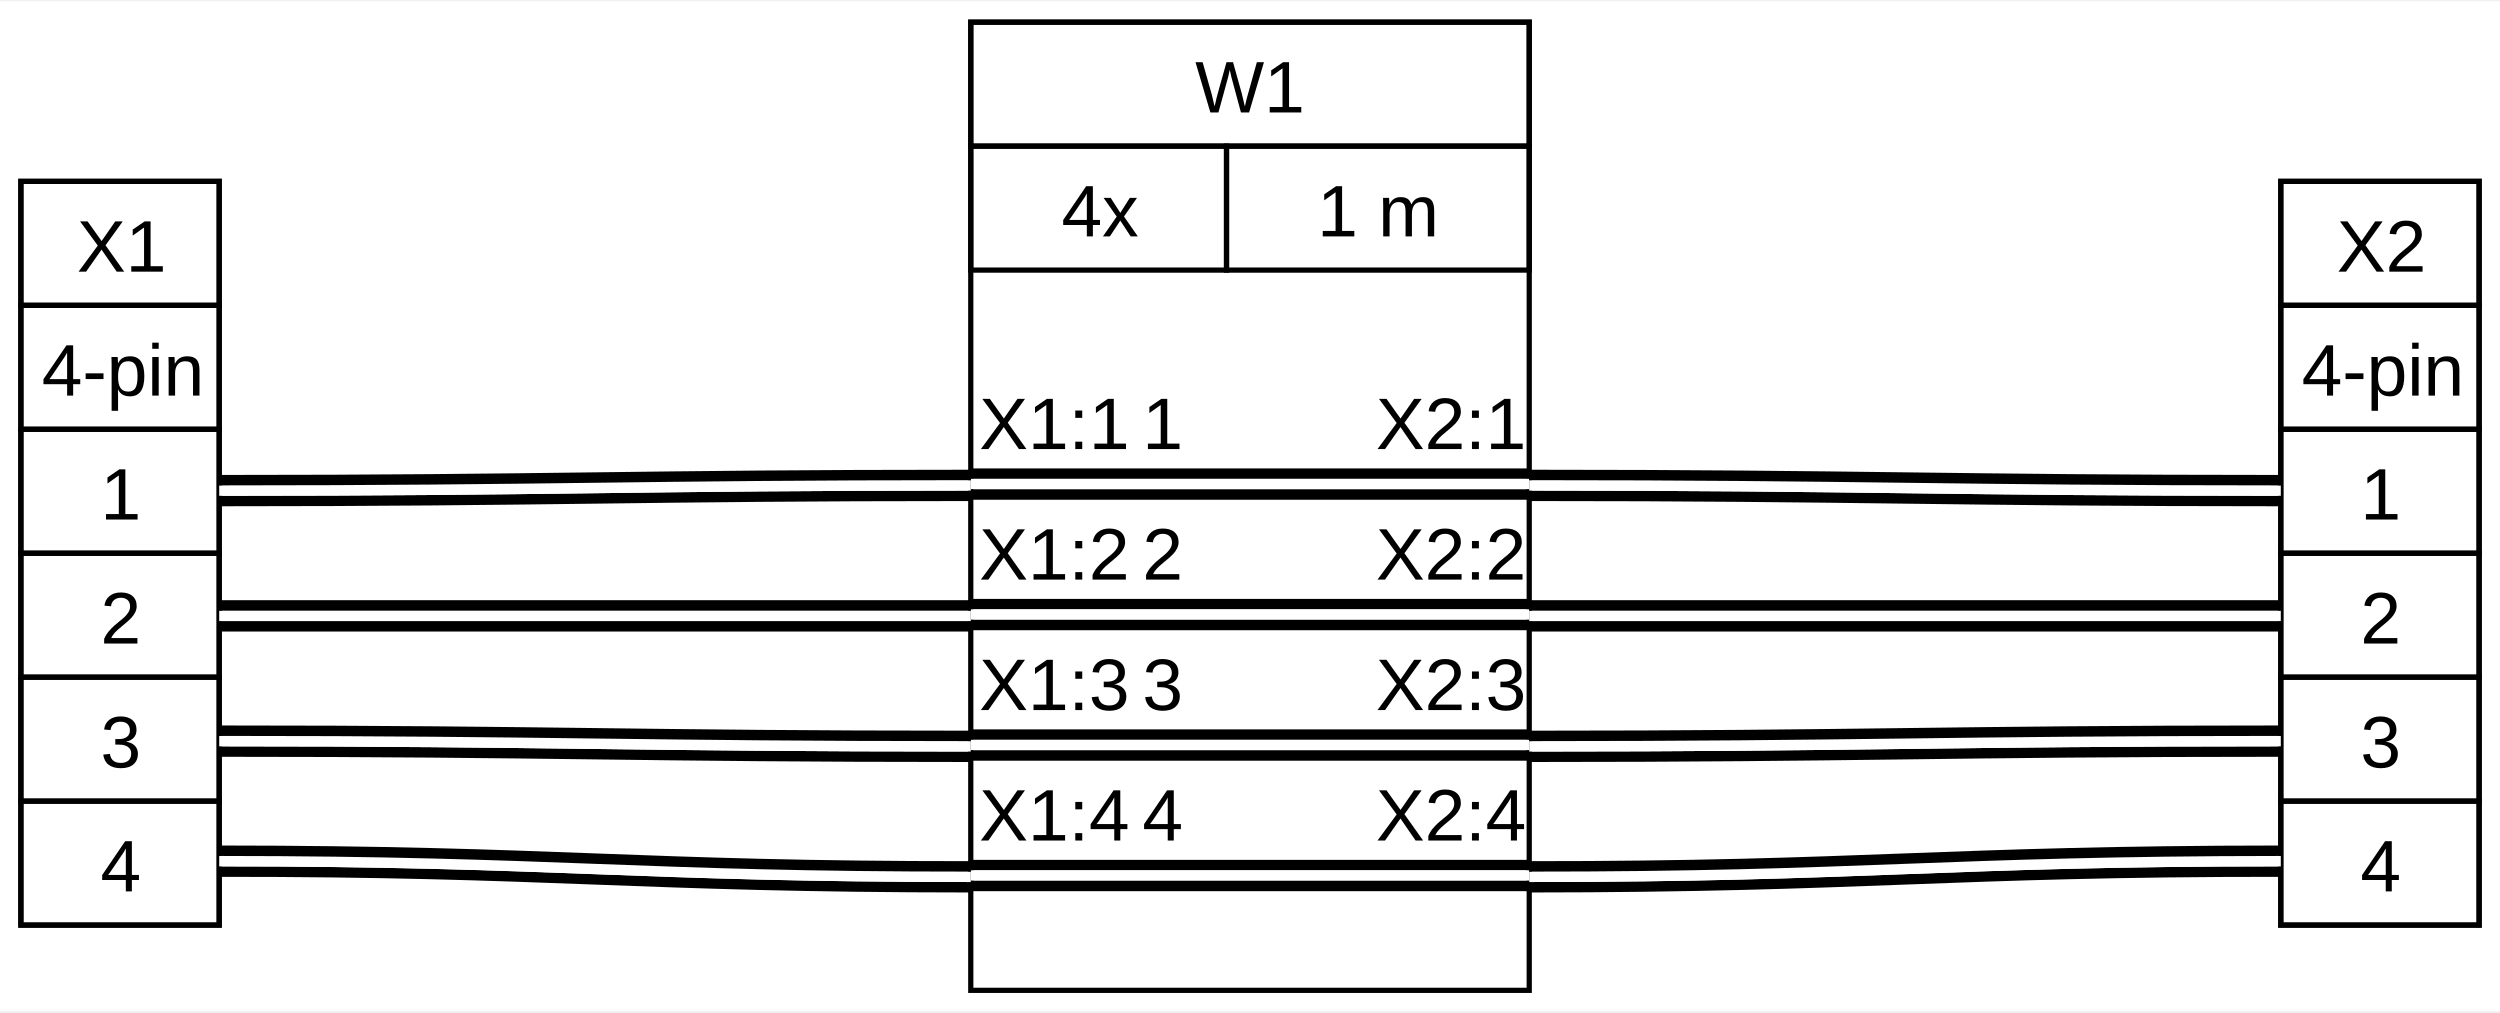
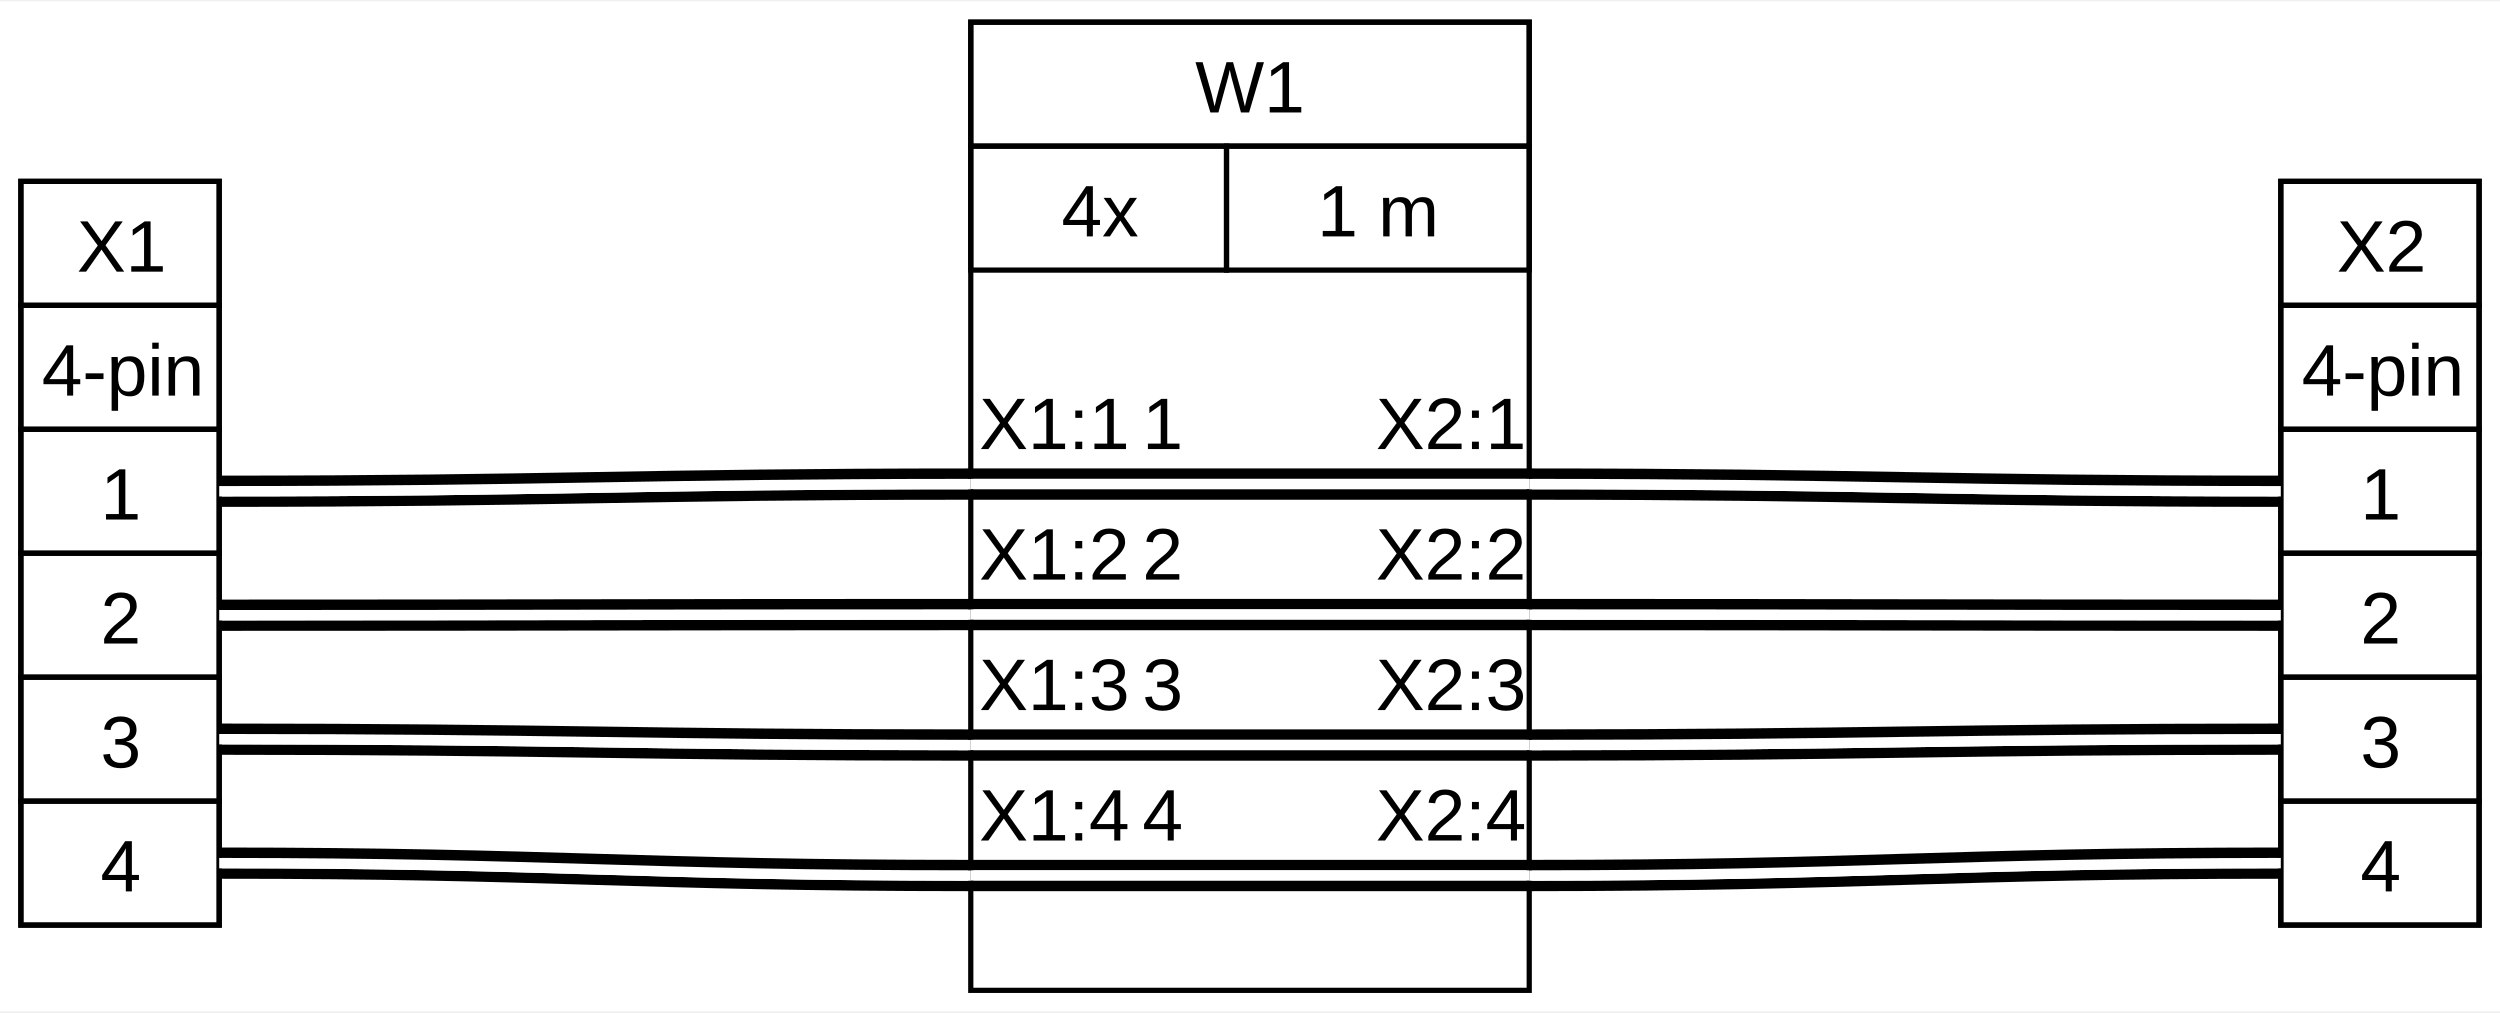
<svg xmlns="http://www.w3.org/2000/svg" width="479pt" height="194pt" viewBox="0.00 0.00 479.00 193.50">
  <g id="graph0" class="graph" transform="scale(1 1) rotate(0) translate(4 189.5)">
    <polygon fill="#ffffff" stroke="none" points="-4,4 -4,-189.5 475,-189.5 475,4 -4,4" />
    <g id="node1" class="node">
      <polygon fill="#ffffff" stroke="black" points="38,-155 0,-155 0,-12.5 38,-12.5 38,-155" />
      <polygon fill="none" stroke="black" points="0,-131.25 0,-155 38,-155 38,-131.25 0,-131.25" />
      <text text-anchor="start" x="10.75" y="-137.7" font-family="arial" font-size="14.00">X1</text>
      <polygon fill="none" stroke="black" points="0,-107.5 0,-131.25 38,-131.25 38,-107.5 0,-107.5" />
      <text text-anchor="start" x="4" y="-113.95" font-family="arial" font-size="14.00">4-pin</text>
      <polygon fill="none" stroke="black" points="0,-83.75 0,-107.5 38,-107.5 38,-83.75 0,-83.75" />
      <text text-anchor="start" x="15.25" y="-90.2" font-family="arial" font-size="14.00">1</text>
      <polygon fill="none" stroke="black" points="0,-60 0,-83.75 38,-83.75 38,-60 0,-60" />
      <text text-anchor="start" x="15.25" y="-66.45" font-family="arial" font-size="14.00">2</text>
      <polygon fill="none" stroke="black" points="0,-36.25 0,-60 38,-60 38,-36.25 0,-36.25" />
      <text text-anchor="start" x="15.25" y="-42.7" font-family="arial" font-size="14.00">3</text>
      <polygon fill="none" stroke="black" points="0,-12.5 0,-36.25 38,-36.25 38,-12.5 0,-12.5" />
      <text text-anchor="start" x="15.25" y="-18.95" font-family="arial" font-size="14.00">4</text>
    </g>
    <g id="node3" class="node">
      <polygon fill="#ffffff" stroke="black" points="289,-185.5 182,-185.5 182,0 289,0 289,-185.5" />
      <polygon fill="none" stroke="black" points="182,-161.75 182,-185.5 289,-185.5 289,-161.75 182,-161.75" />
      <text text-anchor="start" x="225" y="-168.2" font-family="arial" font-size="14.00">W1</text>
      <polygon fill="none" stroke="black" points="182,-138 182,-161.75 231,-161.75 231,-138 182,-138" />
      <text text-anchor="start" x="199.38" y="-144.45" font-family="arial" font-size="14.00">4x</text>
      <polygon fill="none" stroke="black" points="231,-138 231,-161.75 289,-161.75 289,-138 231,-138" />
      <text text-anchor="start" x="248.38" y="-144.45" font-family="arial" font-size="14.00">1 m</text>
      <text text-anchor="start" x="195.62" y="-122.7" font-family="arial" font-size="14.00"> </text>
      <text text-anchor="start" x="183.62" y="-103.7" font-family="arial" font-size="14.00">X1:1</text>
      <text text-anchor="start" x="214.88" y="-103.7" font-family="arial" font-size="14.00">     1    </text>
      <text text-anchor="start" x="259.62" y="-103.7" font-family="arial" font-size="14.00">X2:1</text>
      <polygon fill="#000000" stroke="none" points="182,-98 182,-100 289,-100 289,-98 182,-98" />
      <polygon fill="#ffffff" stroke="none" points="182,-96 182,-98 289,-98 289,-96 182,-96" />
      <polygon fill="#000000" stroke="none" points="182,-94 182,-96 289,-96 289,-94 182,-94" />
      <text text-anchor="start" x="183.62" y="-78.7" font-family="arial" font-size="14.00">X1:2</text>
      <text text-anchor="start" x="214.88" y="-78.7" font-family="arial" font-size="14.00">     2    </text>
      <text text-anchor="start" x="259.62" y="-78.7" font-family="arial" font-size="14.00">X2:2</text>
      <polygon fill="#000000" stroke="none" points="182,-73 182,-75 289,-75 289,-73 182,-73" />
      <polygon fill="#ffffff" stroke="none" points="182,-71 182,-73 289,-73 289,-71 182,-71" />
      <polygon fill="#000000" stroke="none" points="182,-69 182,-71 289,-71 289,-69 182,-69" />
      <text text-anchor="start" x="183.62" y="-53.7" font-family="arial" font-size="14.00">X1:3</text>
      <text text-anchor="start" x="214.88" y="-53.7" font-family="arial" font-size="14.00">     3    </text>
      <text text-anchor="start" x="259.62" y="-53.7" font-family="arial" font-size="14.00">X2:3</text>
      <polygon fill="#000000" stroke="none" points="182,-48 182,-50 289,-50 289,-48 182,-48" />
      <polygon fill="#ffffff" stroke="none" points="182,-46 182,-48 289,-48 289,-46 182,-46" />
      <polygon fill="#000000" stroke="none" points="182,-44 182,-46 289,-46 289,-44 182,-44" />
      <text text-anchor="start" x="183.62" y="-28.7" font-family="arial" font-size="14.00">X1:4</text>
      <text text-anchor="start" x="214.88" y="-28.7" font-family="arial" font-size="14.00">     4    </text>
      <text text-anchor="start" x="259.62" y="-28.7" font-family="arial" font-size="14.00">X2:4</text>
      <polygon fill="#000000" stroke="none" points="182,-23 182,-25 289,-25 289,-23 182,-23" />
      <polygon fill="#ffffff" stroke="none" points="182,-21 182,-23 289,-23 289,-21 182,-21" />
      <polygon fill="#000000" stroke="none" points="182,-19 182,-21 289,-21 289,-19 182,-19" />
      <text text-anchor="start" x="195.62" y="-3.7" font-family="arial" font-size="14.00"> </text>
    </g>
    <g id="edge1" class="edge">
-       <path fill="none" stroke="#000000" stroke-width="2" d="M38,-93.75C102.13,-93.75 118.12,-94.75 182,-94.75" />
-       <path fill="none" stroke="#ffffff" stroke-width="2" d="M38,-95.75C102,-95.75 118,-96.75 182,-96.75" />
-       <path fill="none" stroke="#000000" stroke-width="2" d="M38,-97.75C101.88,-97.75 117.87,-98.75 182,-98.75" />
+       <path fill="none" stroke="#000000" stroke-width="2" d="M38,-93.63C102.17,-93.63 118.17,-95.01 182,-95" />
+       <path fill="none" stroke="#ffffff" stroke-width="2" d="M38,-95.63C102,-95.62 118,-97 182,-97" />
+       <path fill="none" stroke="#000000" stroke-width="2" d="M38,-97.62C101.83,-97.62 117.83,-98.99 182,-99" />
    </g>
    <g id="edge3" class="edge">
-       <path fill="none" stroke="#000000" stroke-width="2" d="M38,-69.75C102,-69.75 118,-69.75 182,-69.75" />
-       <path fill="none" stroke="#ffffff" stroke-width="2" d="M38,-71.75C102,-71.75 118,-71.75 182,-71.75" />
-       <path fill="none" stroke="#000000" stroke-width="2" d="M38,-73.75C102,-73.75 118,-73.75 182,-73.75" />
+       <path fill="none" stroke="#000000" stroke-width="2" d="M38,-69.88C102.02,-69.88 118.02,-70 182,-70" />
+       <path fill="none" stroke="#ffffff" stroke-width="2" d="M38,-71.87C102,-71.88 118,-72 182,-72" />
+       <path fill="none" stroke="#000000" stroke-width="2" d="M38,-73.87C101.98,-73.87 117.98,-74 182,-74" />
    </g>
    <g id="edge5" class="edge">
-       <path fill="none" stroke="#000000" stroke-width="2" d="M38,-45.75C101.88,-45.75 117.87,-44.75 182,-44.75" />
-       <path fill="none" stroke="#ffffff" stroke-width="2" d="M38,-47.75C102,-47.75 118,-46.75 182,-46.75" />
-       <path fill="none" stroke="#000000" stroke-width="2" d="M38,-49.75C102.13,-49.75 118.12,-48.75 182,-48.75" />
+       <path fill="none" stroke="#000000" stroke-width="2" d="M38,-46.13C101.86,-46.13 117.86,-45 182,-45" />
+       <path fill="none" stroke="#ffffff" stroke-width="2" d="M38,-48.12C102,-48.13 118,-47 182,-47" />
+       <path fill="none" stroke="#000000" stroke-width="2" d="M38,-50.12C102.14,-50.12 118.14,-49 182,-49" />
    </g>
    <g id="edge7" class="edge">
-       <path fill="none" stroke="#000000" stroke-width="2" d="M38,-22.75C101.64,-22.78 117.62,-19.78 182,-19.75" />
-       <path fill="none" stroke="#ffffff" stroke-width="2" d="M38,-24.75C102.01,-24.75 117.99,-21.75 182,-21.75" />
-       <path fill="none" stroke="#000000" stroke-width="2" d="M38,-26.75C102.38,-26.72 118.36,-23.72 182,-23.75" />
+       <path fill="none" stroke="#000000" stroke-width="2" d="M38,-22.38C101.71,-22.4 117.7,-20.02 182,-20" />
+       <path fill="none" stroke="#ffffff" stroke-width="2" d="M38,-24.38C102.01,-24.37 117.99,-22 182,-22" />
+       <path fill="none" stroke="#000000" stroke-width="2" d="M38,-26.37C102.3,-26.35 118.29,-23.98 182,-24" />
    </g>
    <g id="node2" class="node">
      <polygon fill="#ffffff" stroke="black" points="471,-155 433,-155 433,-12.5 471,-12.5 471,-155" />
      <polygon fill="none" stroke="black" points="433,-131.25 433,-155 471,-155 471,-131.25 433,-131.25" />
      <text text-anchor="start" x="443.75" y="-137.7" font-family="arial" font-size="14.00">X2</text>
      <polygon fill="none" stroke="black" points="433,-107.5 433,-131.25 471,-131.25 471,-107.5 433,-107.5" />
      <text text-anchor="start" x="437" y="-113.95" font-family="arial" font-size="14.00">4-pin</text>
      <polygon fill="none" stroke="black" points="433,-83.75 433,-107.5 471,-107.5 471,-83.75 433,-83.75" />
      <text text-anchor="start" x="448.25" y="-90.2" font-family="arial" font-size="14.00">1</text>
      <polygon fill="none" stroke="black" points="433,-60 433,-83.75 471,-83.75 471,-60 433,-60" />
      <text text-anchor="start" x="448.25" y="-66.45" font-family="arial" font-size="14.00">2</text>
      <polygon fill="none" stroke="black" points="433,-36.25 433,-60 471,-60 471,-36.25 433,-36.25" />
      <text text-anchor="start" x="448.25" y="-42.7" font-family="arial" font-size="14.00">3</text>
      <polygon fill="none" stroke="black" points="433,-12.5 433,-36.25 471,-36.25 471,-12.5 433,-12.5" />
      <text text-anchor="start" x="448.25" y="-18.95" font-family="arial" font-size="14.00">4</text>
    </g>
    <g id="edge2" class="edge">
-       <path fill="none" stroke="#000000" stroke-width="2" d="M289,-94.75C352.88,-94.75 368.87,-93.75 433,-93.75" />
-       <path fill="none" stroke="#ffffff" stroke-width="2" d="M289,-96.75C353,-96.75 369,-95.75 433,-95.75" />
-       <path fill="none" stroke="#000000" stroke-width="2" d="M289,-98.75C353.13,-98.75 369.12,-97.75 433,-97.75" />
+       <path fill="none" stroke="#000000" stroke-width="2" d="M289,-95C352.83,-95.01 368.83,-93.63 433,-93.63" />
+       <path fill="none" stroke="#ffffff" stroke-width="2" d="M289,-97C353,-97 369,-95.62 433,-95.63" />
+       <path fill="none" stroke="#000000" stroke-width="2" d="M289,-99C353.17,-98.99 369.17,-97.62 433,-97.62" />
    </g>
    <g id="edge4" class="edge">
-       <path fill="none" stroke="#000000" stroke-width="2" d="M289,-69.75C353,-69.75 369,-69.75 433,-69.75" />
-       <path fill="none" stroke="#ffffff" stroke-width="2" d="M289,-71.75C353,-71.75 369,-71.75 433,-71.75" />
-       <path fill="none" stroke="#000000" stroke-width="2" d="M289,-73.75C353,-73.75 369,-73.75 433,-73.75" />
+       <path fill="none" stroke="#000000" stroke-width="2" d="M289,-70C352.98,-70 368.98,-69.88 433,-69.88" />
+       <path fill="none" stroke="#ffffff" stroke-width="2" d="M289,-72C353,-72 369,-71.88 433,-71.87" />
+       <path fill="none" stroke="#000000" stroke-width="2" d="M289,-74C353.02,-74 369.02,-73.87 433,-73.87" />
    </g>
    <g id="edge6" class="edge">
-       <path fill="none" stroke="#000000" stroke-width="2" d="M289,-44.75C353.13,-44.75 369.12,-45.75 433,-45.75" />
-       <path fill="none" stroke="#ffffff" stroke-width="2" d="M289,-46.75C353,-46.75 369,-47.75 433,-47.75" />
-       <path fill="none" stroke="#000000" stroke-width="2" d="M289,-48.75C352.88,-48.75 368.87,-49.75 433,-49.75" />
+       <path fill="none" stroke="#000000" stroke-width="2" d="M289,-45C353.14,-45 369.14,-46.13 433,-46.13" />
+       <path fill="none" stroke="#ffffff" stroke-width="2" d="M289,-47C353,-47 369,-48.13 433,-48.12" />
+       <path fill="none" stroke="#000000" stroke-width="2" d="M289,-49C352.86,-49 368.86,-50.12 433,-50.12" />
    </g>
    <g id="edge8" class="edge">
-       <path fill="none" stroke="#000000" stroke-width="2" d="M289,-19.75C353.38,-19.78 369.36,-22.78 433,-22.75" />
-       <path fill="none" stroke="#ffffff" stroke-width="2" d="M289,-21.75C353.01,-21.75 368.99,-24.75 433,-24.75" />
-       <path fill="none" stroke="#000000" stroke-width="2" d="M289,-23.75C352.64,-23.72 368.62,-26.72 433,-26.75" />
+       <path fill="none" stroke="#000000" stroke-width="2" d="M289,-20C353.3,-20.02 369.29,-22.4 433,-22.38" />
+       <path fill="none" stroke="#ffffff" stroke-width="2" d="M289,-22C353.01,-22 368.99,-24.37 433,-24.38" />
+       <path fill="none" stroke="#000000" stroke-width="2" d="M289,-24C352.71,-23.98 368.7,-26.35 433,-26.37" />
    </g>
  </g>
</svg>
